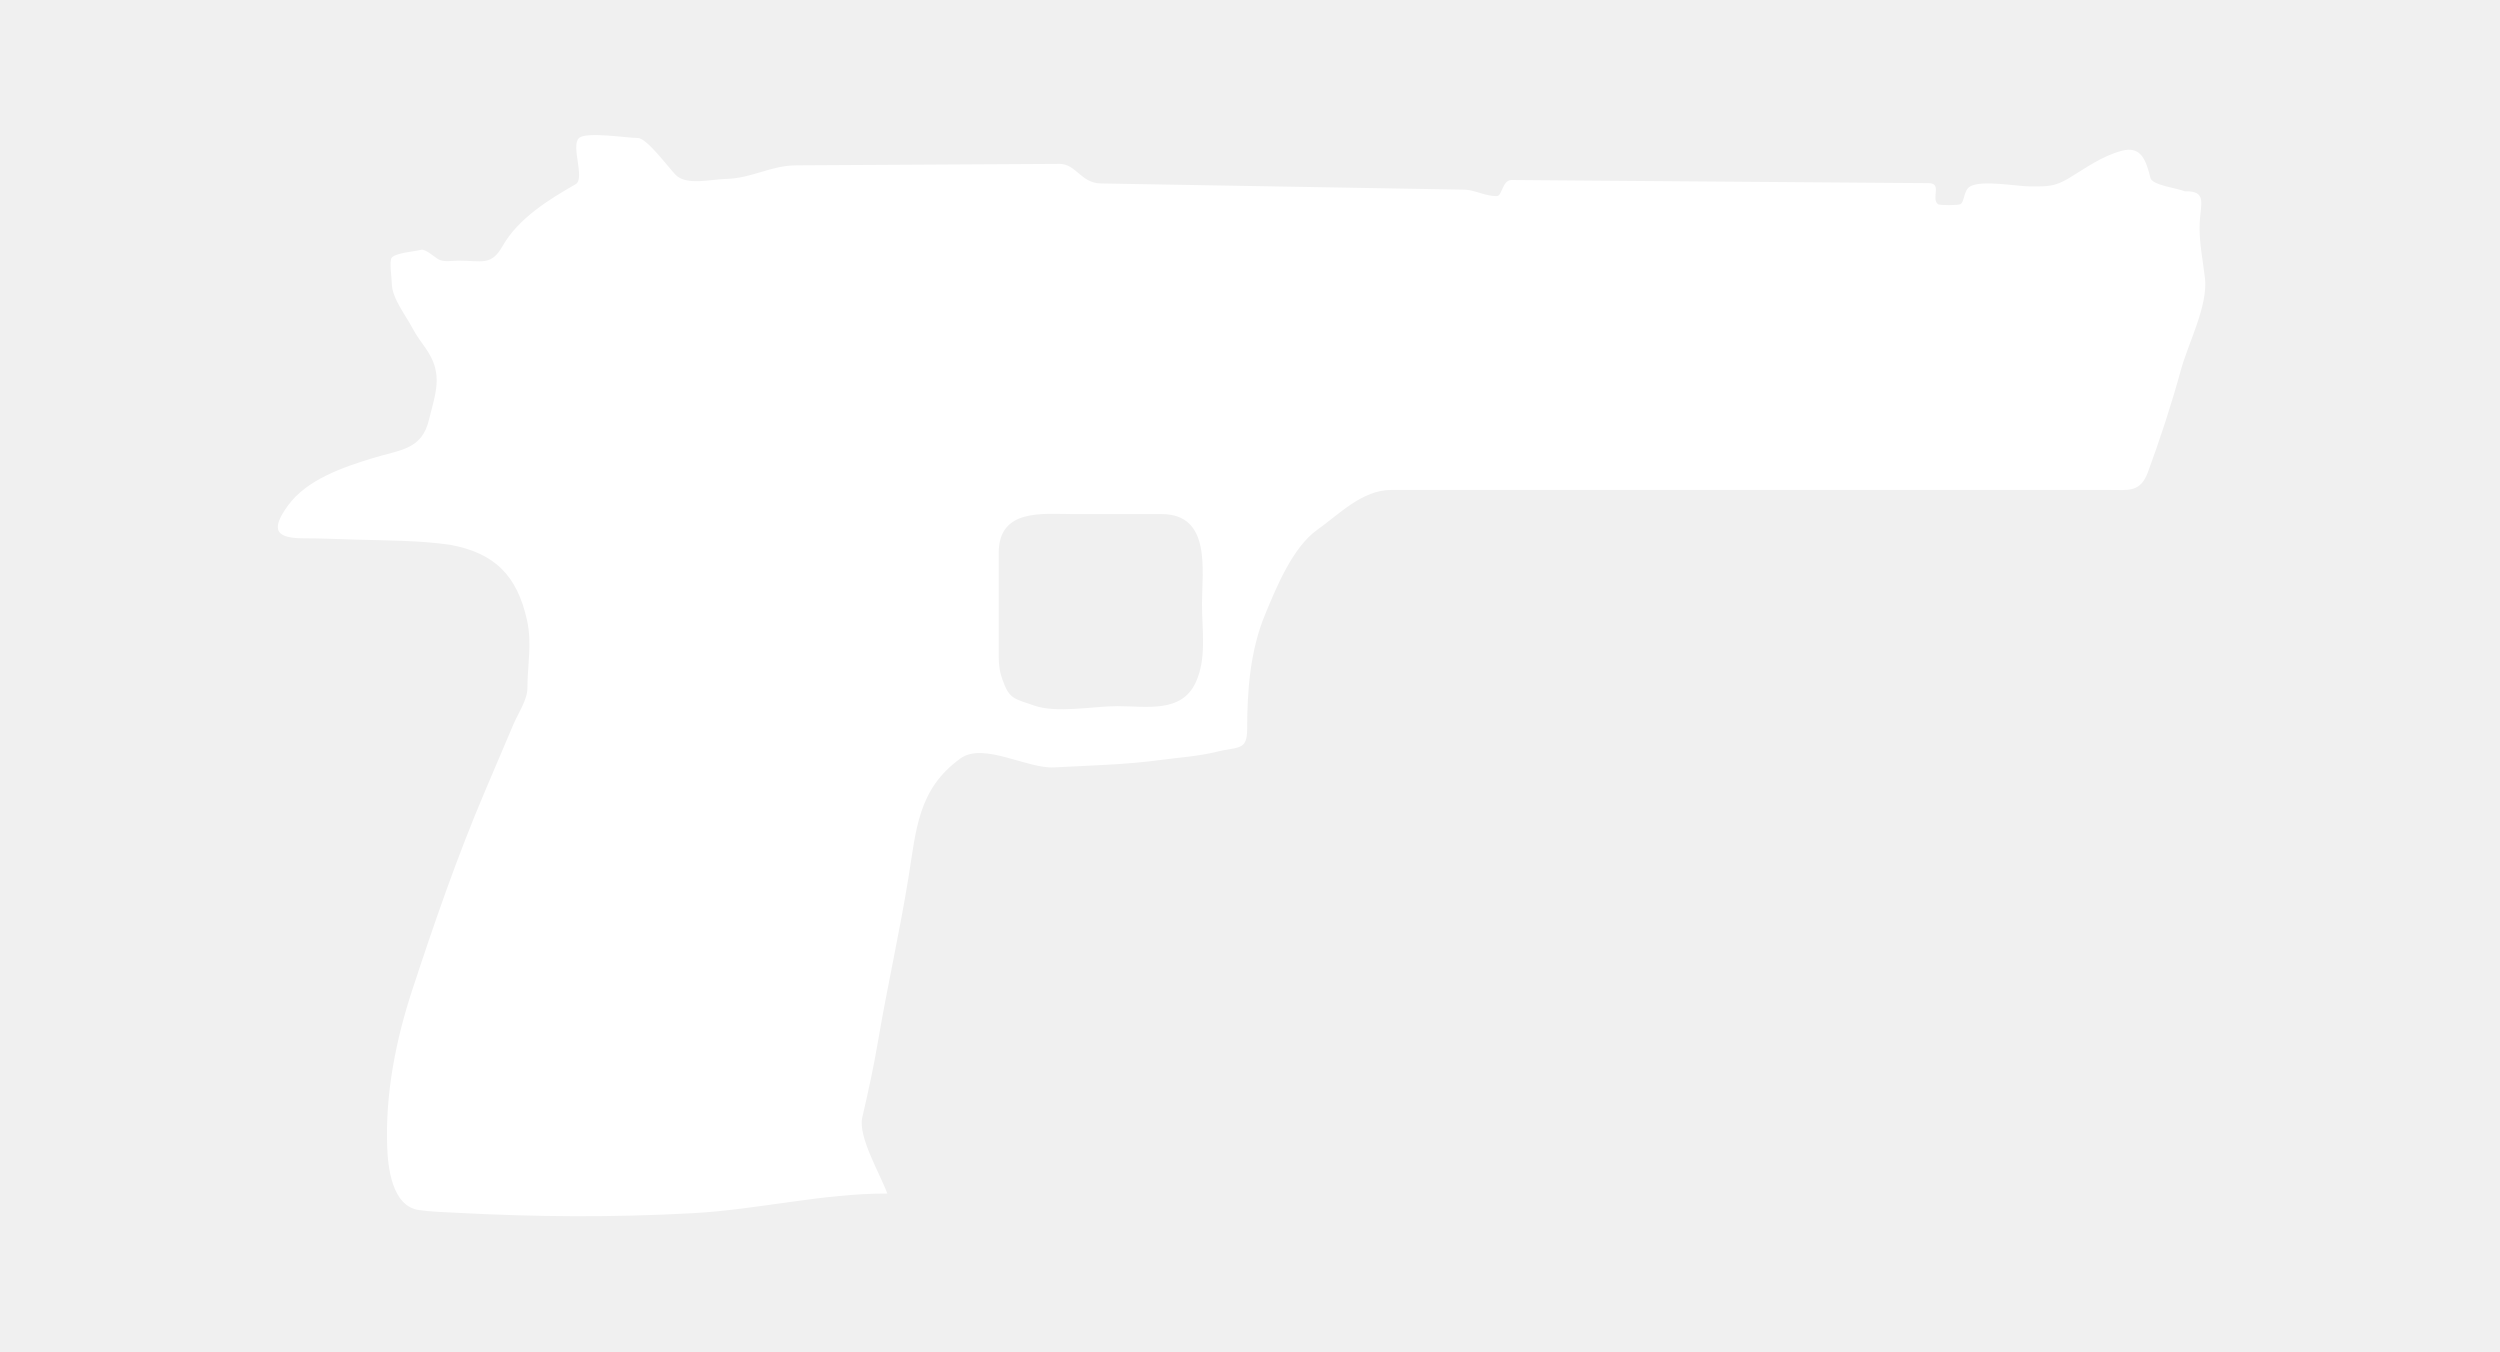
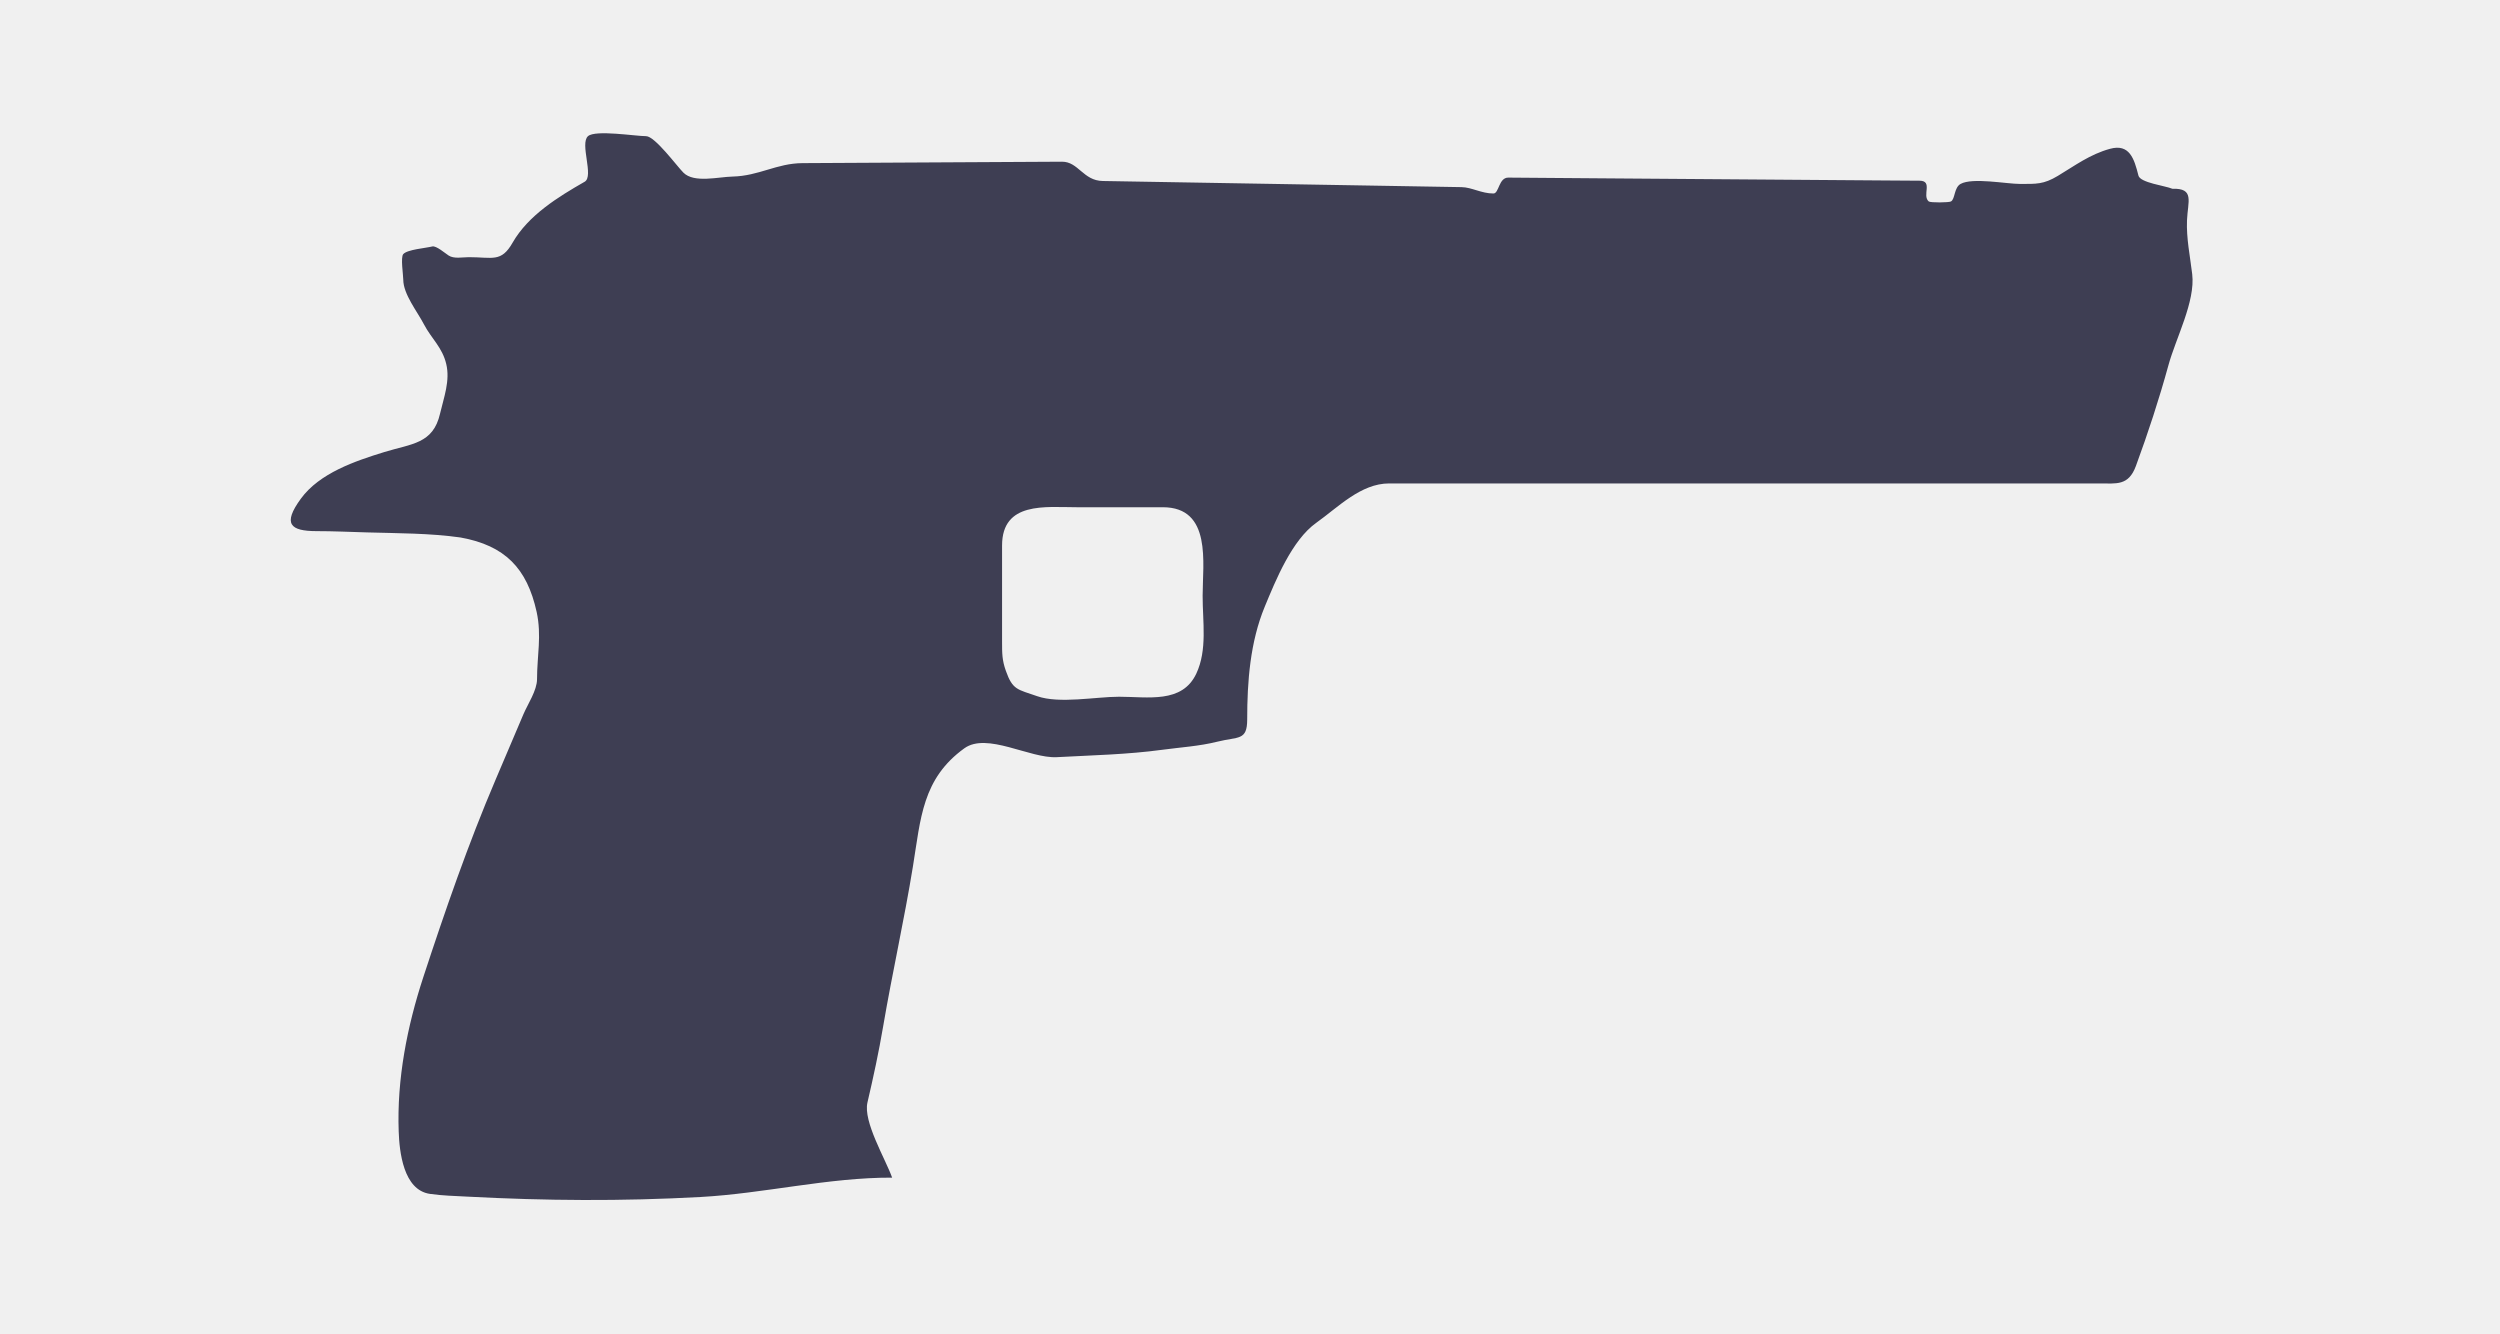
- <svg xmlns="http://www.w3.org/2000/svg" version="1.1" x="0px" y="0px" width="37px" height="20px" fill="white" viewBox="0.276 0 65 40" enable-background="new 0.276 0 65 40" xml:space="preserve">
+ <svg xmlns="http://www.w3.org/2000/svg" version="1.1" x="0px" y="0px" width="45px" height="24px" fill="#3E3E53" viewBox="0.276 0 65 40" enable-background="new 0.276 0 65 40" xml:space="preserve">
  <defs>
</defs>
  <path d="M61.042,8.221c-0.064-0.532-0.178-1.074-0.156-1.611c0.023-0.569,0.234-0.968-0.439-0.947  c-0.207-0.091-0.965-0.178-1.018-0.396c-0.127-0.507-0.268-0.962-0.852-0.803c-0.602,0.165-1.047,0.501-1.57,0.815  c-0.426,0.254-0.639,0.239-1.131,0.239c-0.406,0-1.428-0.199-1.783,0c-0.197,0.111-0.162,0.453-0.287,0.525  c-0.059,0.036-0.619,0.042-0.668,0c-0.209-0.178,0.137-0.619-0.275-0.622c-0.346-0.003-0.691-0.005-1.035-0.007  c-2.875-0.022-5.75-0.043-8.625-0.065c-0.893-0.007-1.785-0.014-2.678-0.021c-0.287-0.002-0.279,0.477-0.445,0.477  c-0.361,0-0.654-0.187-0.957-0.191c-2.439-0.042-4.877-0.084-7.316-0.125c-1.15-0.02-2.299-0.04-3.449-0.059  c-0.588-0.01-0.729-0.581-1.223-0.579c-2.596,0.015-5.189,0.029-7.785,0.043c-0.777,0.005-1.305,0.385-2.098,0.403  c-0.426,0.009-1.154,0.202-1.473-0.117c-0.197-0.196-0.855-1.095-1.121-1.095c-0.32,0-1.52-0.196-1.742,0  c-0.254,0.224,0.186,1.204-0.1,1.367c-0.791,0.453-1.691,1.005-2.162,1.828c-0.342,0.6-0.6,0.435-1.311,0.435  c-0.186,0-0.449,0.057-0.609-0.05C8.636,7.603,8.36,7.362,8.243,7.394C8.056,7.443,7.499,7.483,7.374,7.623  c-0.084,0.094,0,0.633,0,0.765c0,0.439,0.422,0.958,0.619,1.34c0.223,0.427,0.553,0.693,0.67,1.191  c0.121,0.506-0.072,1.003-0.186,1.492c-0.209,0.909-0.855,0.898-1.67,1.15c-0.873,0.269-1.945,0.63-2.506,1.401  c-0.551,0.756-0.322,0.972,0.477,0.972c0.498,0,1,0.024,1.5,0.038c0.926,0.027,1.898,0.022,2.816,0.153  c1.33,0.241,1.992,0.92,2.281,2.231c0.156,0.714,0.012,1.318,0.012,2.018c0,0.339-0.279,0.75-0.408,1.053  c-0.279,0.657-0.559,1.313-0.838,1.97c-0.826,1.94-1.506,3.908-2.164,5.912c-0.488,1.488-0.797,3.063-0.74,4.637  c0.021,0.597,0.137,1.757,0.939,1.871c0.367,0.053,0.734,0.061,1.104,0.081c2.383,0.126,4.629,0.142,7.012,0.012  c1.912-0.105,3.84-0.588,5.748-0.581c-0.201-0.564-0.875-1.679-0.74-2.256c0.178-0.762,0.34-1.512,0.471-2.284  c0.273-1.602,0.633-3.193,0.893-4.797c0.234-1.44,0.279-2.63,1.541-3.542c0.68-0.491,1.967,0.309,2.775,0.265  c1.055-0.057,2.113-0.079,3.16-0.221c0.547-0.074,1.115-0.108,1.65-0.242c0.639-0.16,0.902-0.022,0.902-0.671  c0-1.135,0.088-2.317,0.525-3.377c0.33-0.797,0.816-2,1.547-2.52c0.65-0.461,1.334-1.181,2.186-1.181c1.736,0,3.473,0,5.207,0  c5.367,0,10.73,0,16.096,0c0.518,0,0.877,0.079,1.1-0.523c0.365-0.992,0.695-2,0.975-3.019C60.546,10.155,61.142,9.045,61.042,8.221  z M31.165,20.209c-0.426,0.904-1.453,0.693-2.316,0.693c-0.697,0-1.795,0.218-2.459-0.017c-0.59-0.207-0.734-0.18-0.939-0.762  c-0.113-0.317-0.113-0.526-0.113-0.865c0-0.964,0-1.928,0-2.892c0-1.327,1.307-1.149,2.232-1.149c0.863,0,1.727,0,2.59,0  c1.479,0,1.195,1.681,1.195,2.656C31.354,18.657,31.501,19.494,31.165,20.209z" />
  <rect id="sliceCopy_x5F_32_1_" x="65.053" fill="none" width="56.167" height="40" />
  <rect id="sliceCopy_x5F_31_1_" fill="none" width="65.054" height="40" />
</svg>
